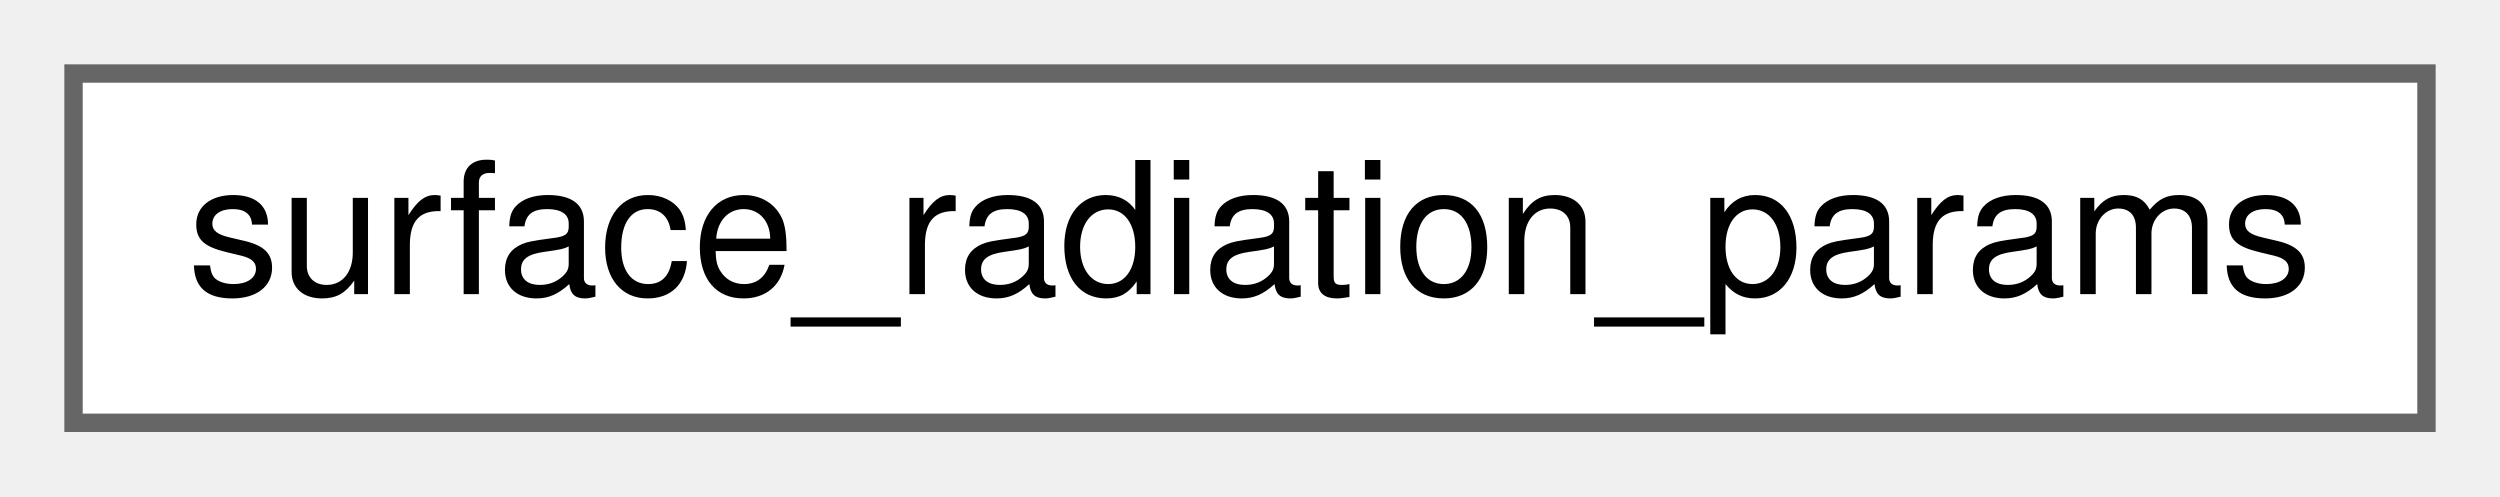
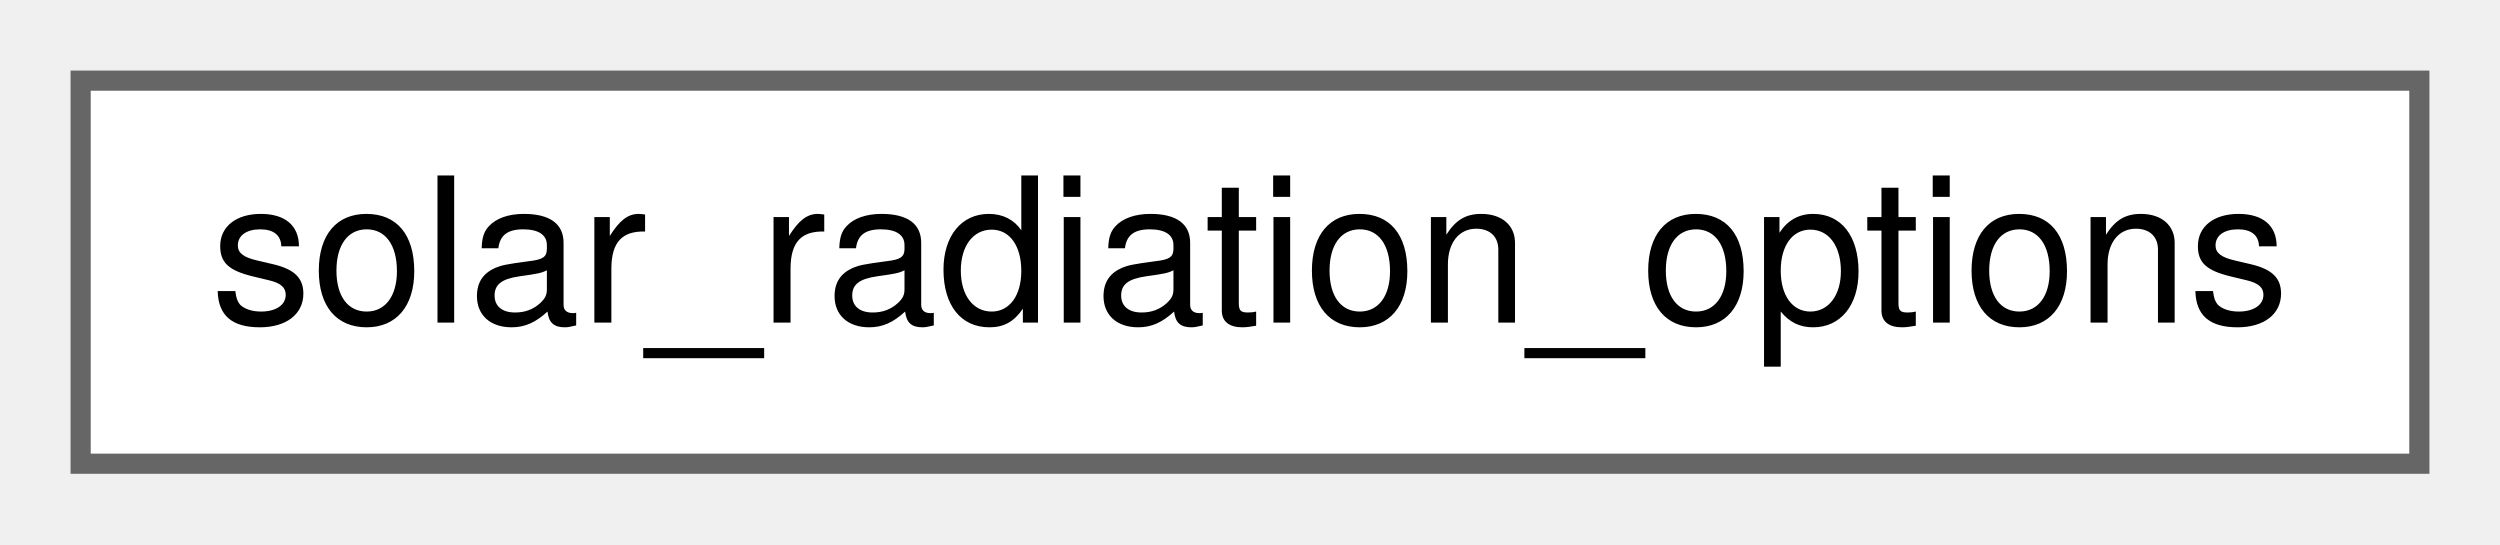
- <svg xmlns="http://www.w3.org/2000/svg" xmlns:xlink="http://www.w3.org/1999/xlink" width="136pt" height="27pt" viewBox="0.00 0.00 136.00 27.00">
+ <svg xmlns="http://www.w3.org/2000/svg" xmlns:xlink="http://www.w3.org/1999/xlink" width="124pt" height="27pt" viewBox="0.00 0.00 124.00 27.00">
  <g id="graph0" class="graph" transform="scale(1 1) rotate(0) translate(4 23)">
    <g id="node1" class="node">
      <g id="a_node1">
-         <a xlink:href="structsurface__radiation__params.html" target="_top" xlink:title=" ">
-           <polygon fill="white" stroke="#666666" points="128,-19 0,-19 0,0 128,0 128,-19" />
-           <text text-anchor="middle" x="64" y="-7" font-family="Helvetica,sans-Serif" font-size="10.00">surface_radiation_params</text>
+         <a xlink:href="structsolar__radiation__options.html" target="_top" xlink:title=" ">
+           <polygon fill="white" stroke="#666666" points="116,-19 0,-19 0,0 116,0 116,-19" />
+           <text text-anchor="middle" x="58" y="-7" font-family="Helvetica,sans-Serif" font-size="10.00">solar_radiation_options</text>
        </a>
      </g>
    </g>
  </g>
</svg>
